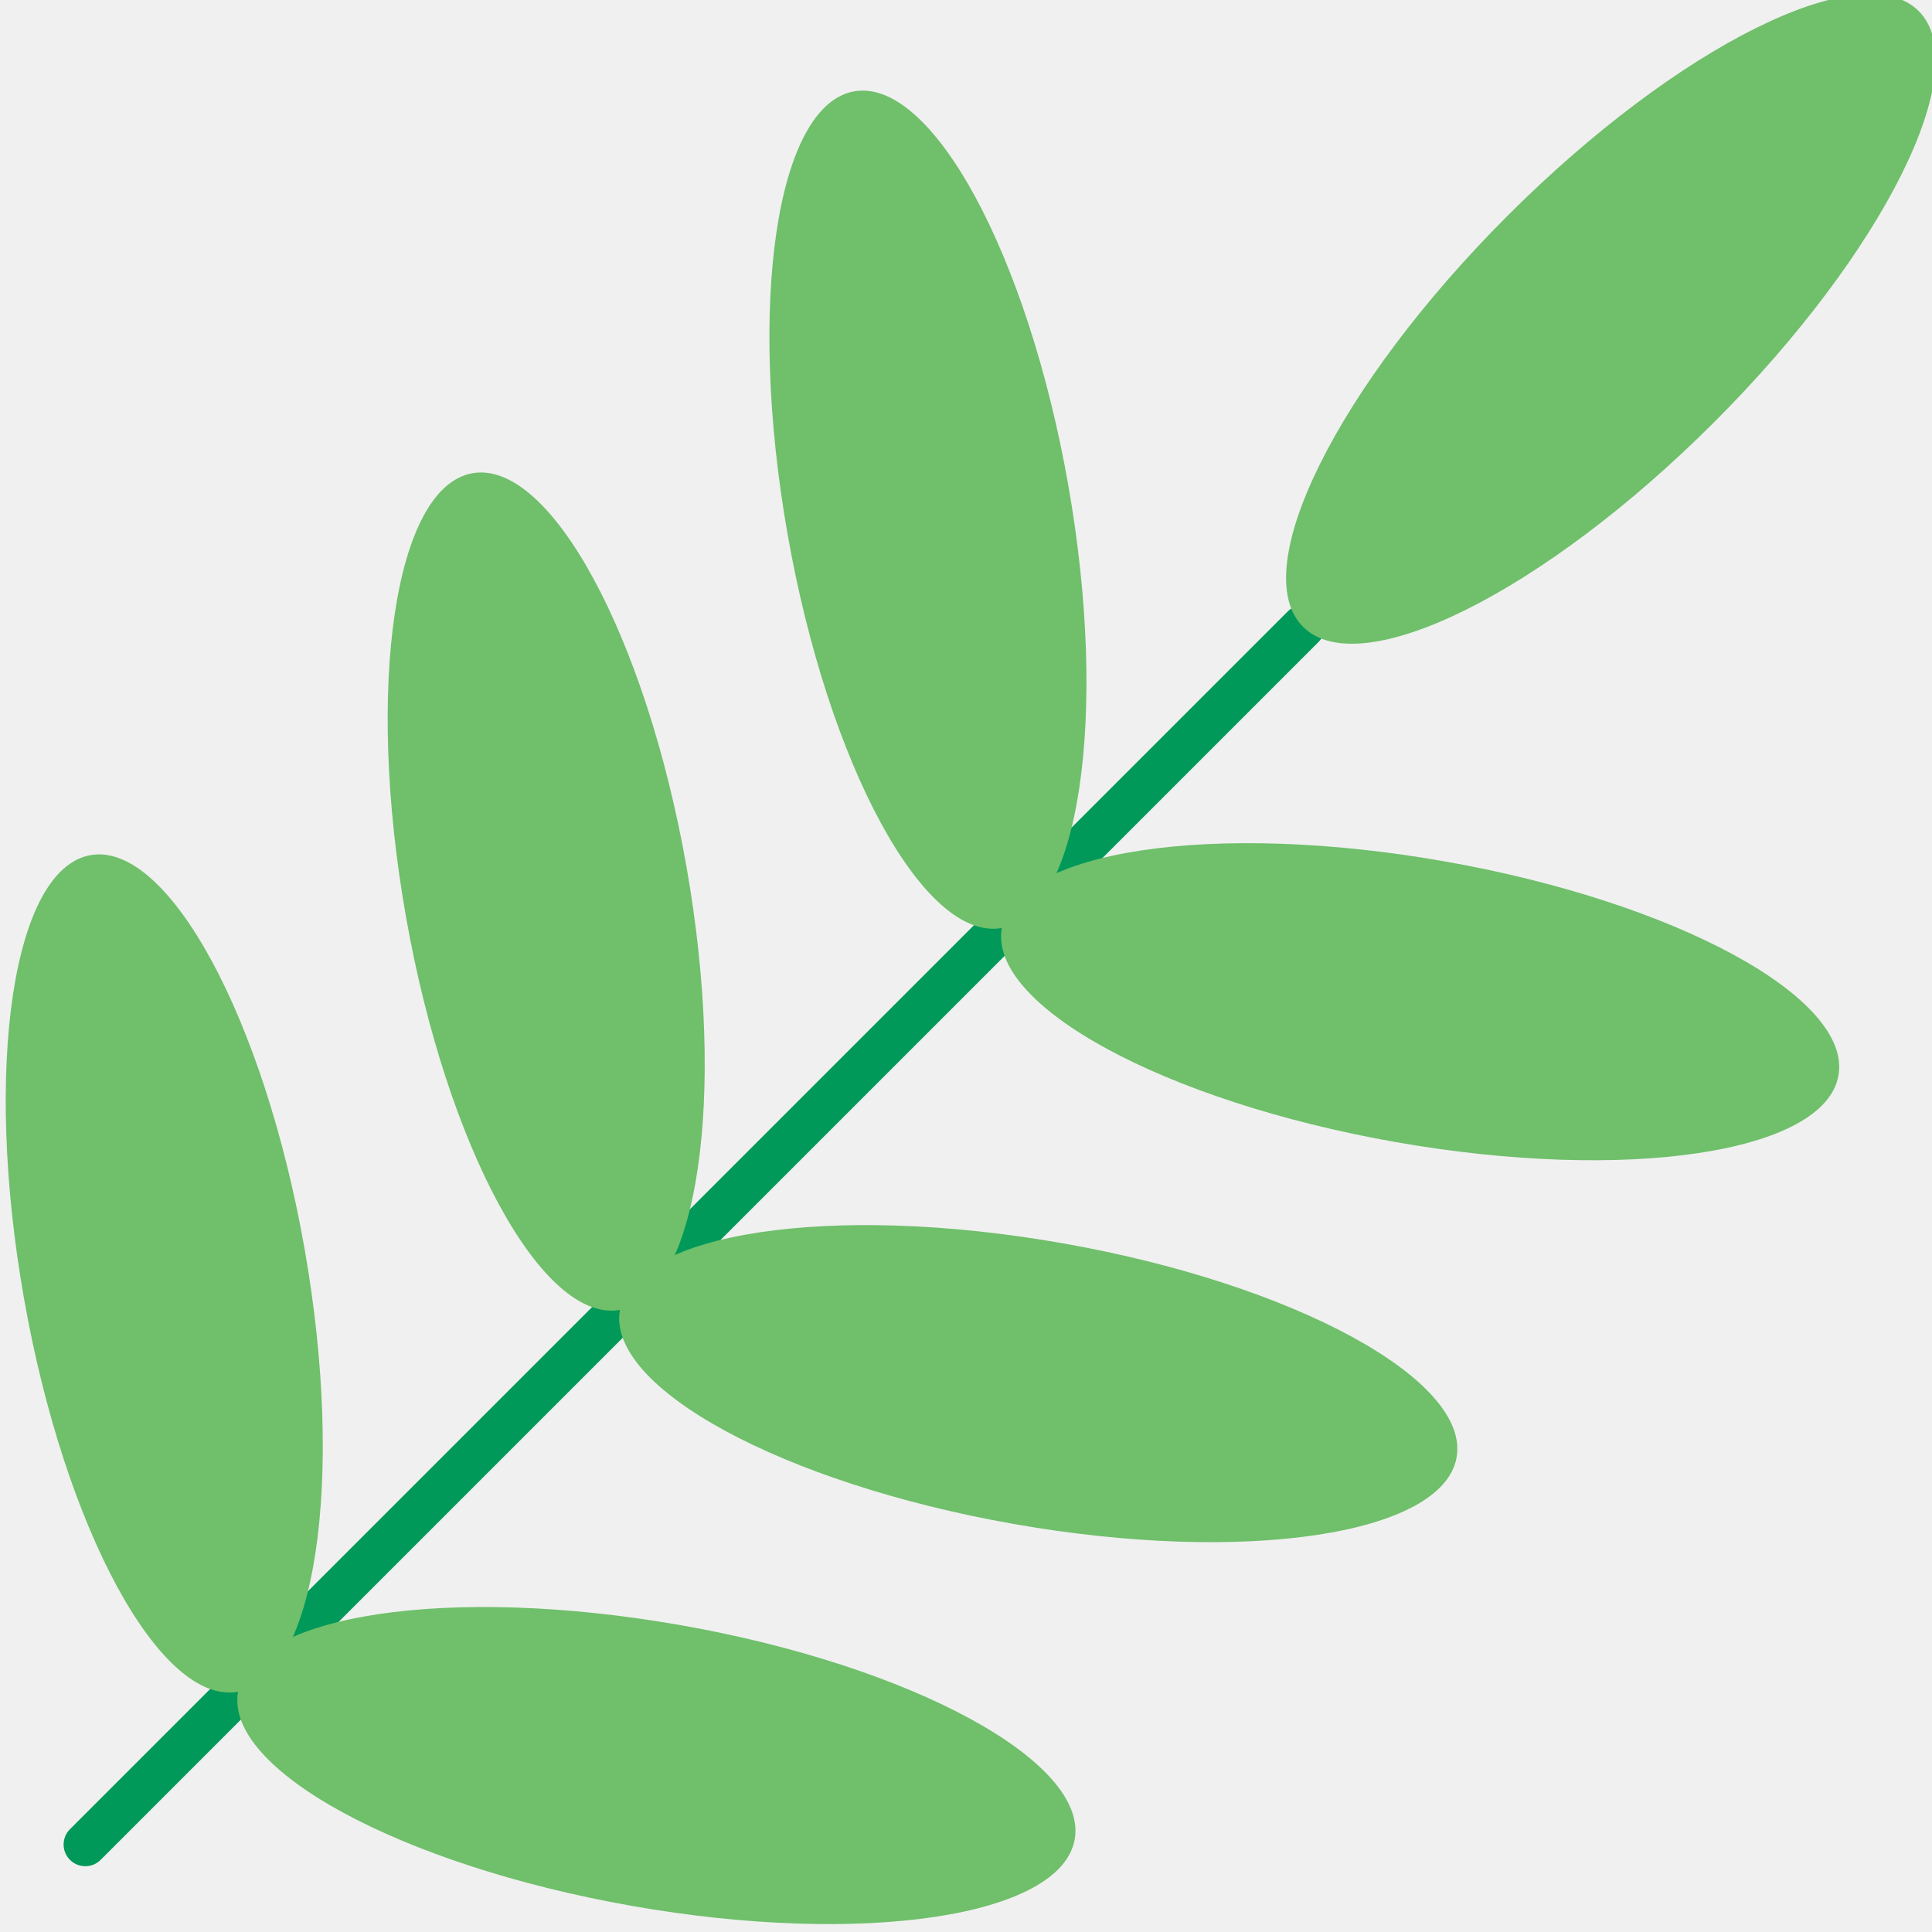
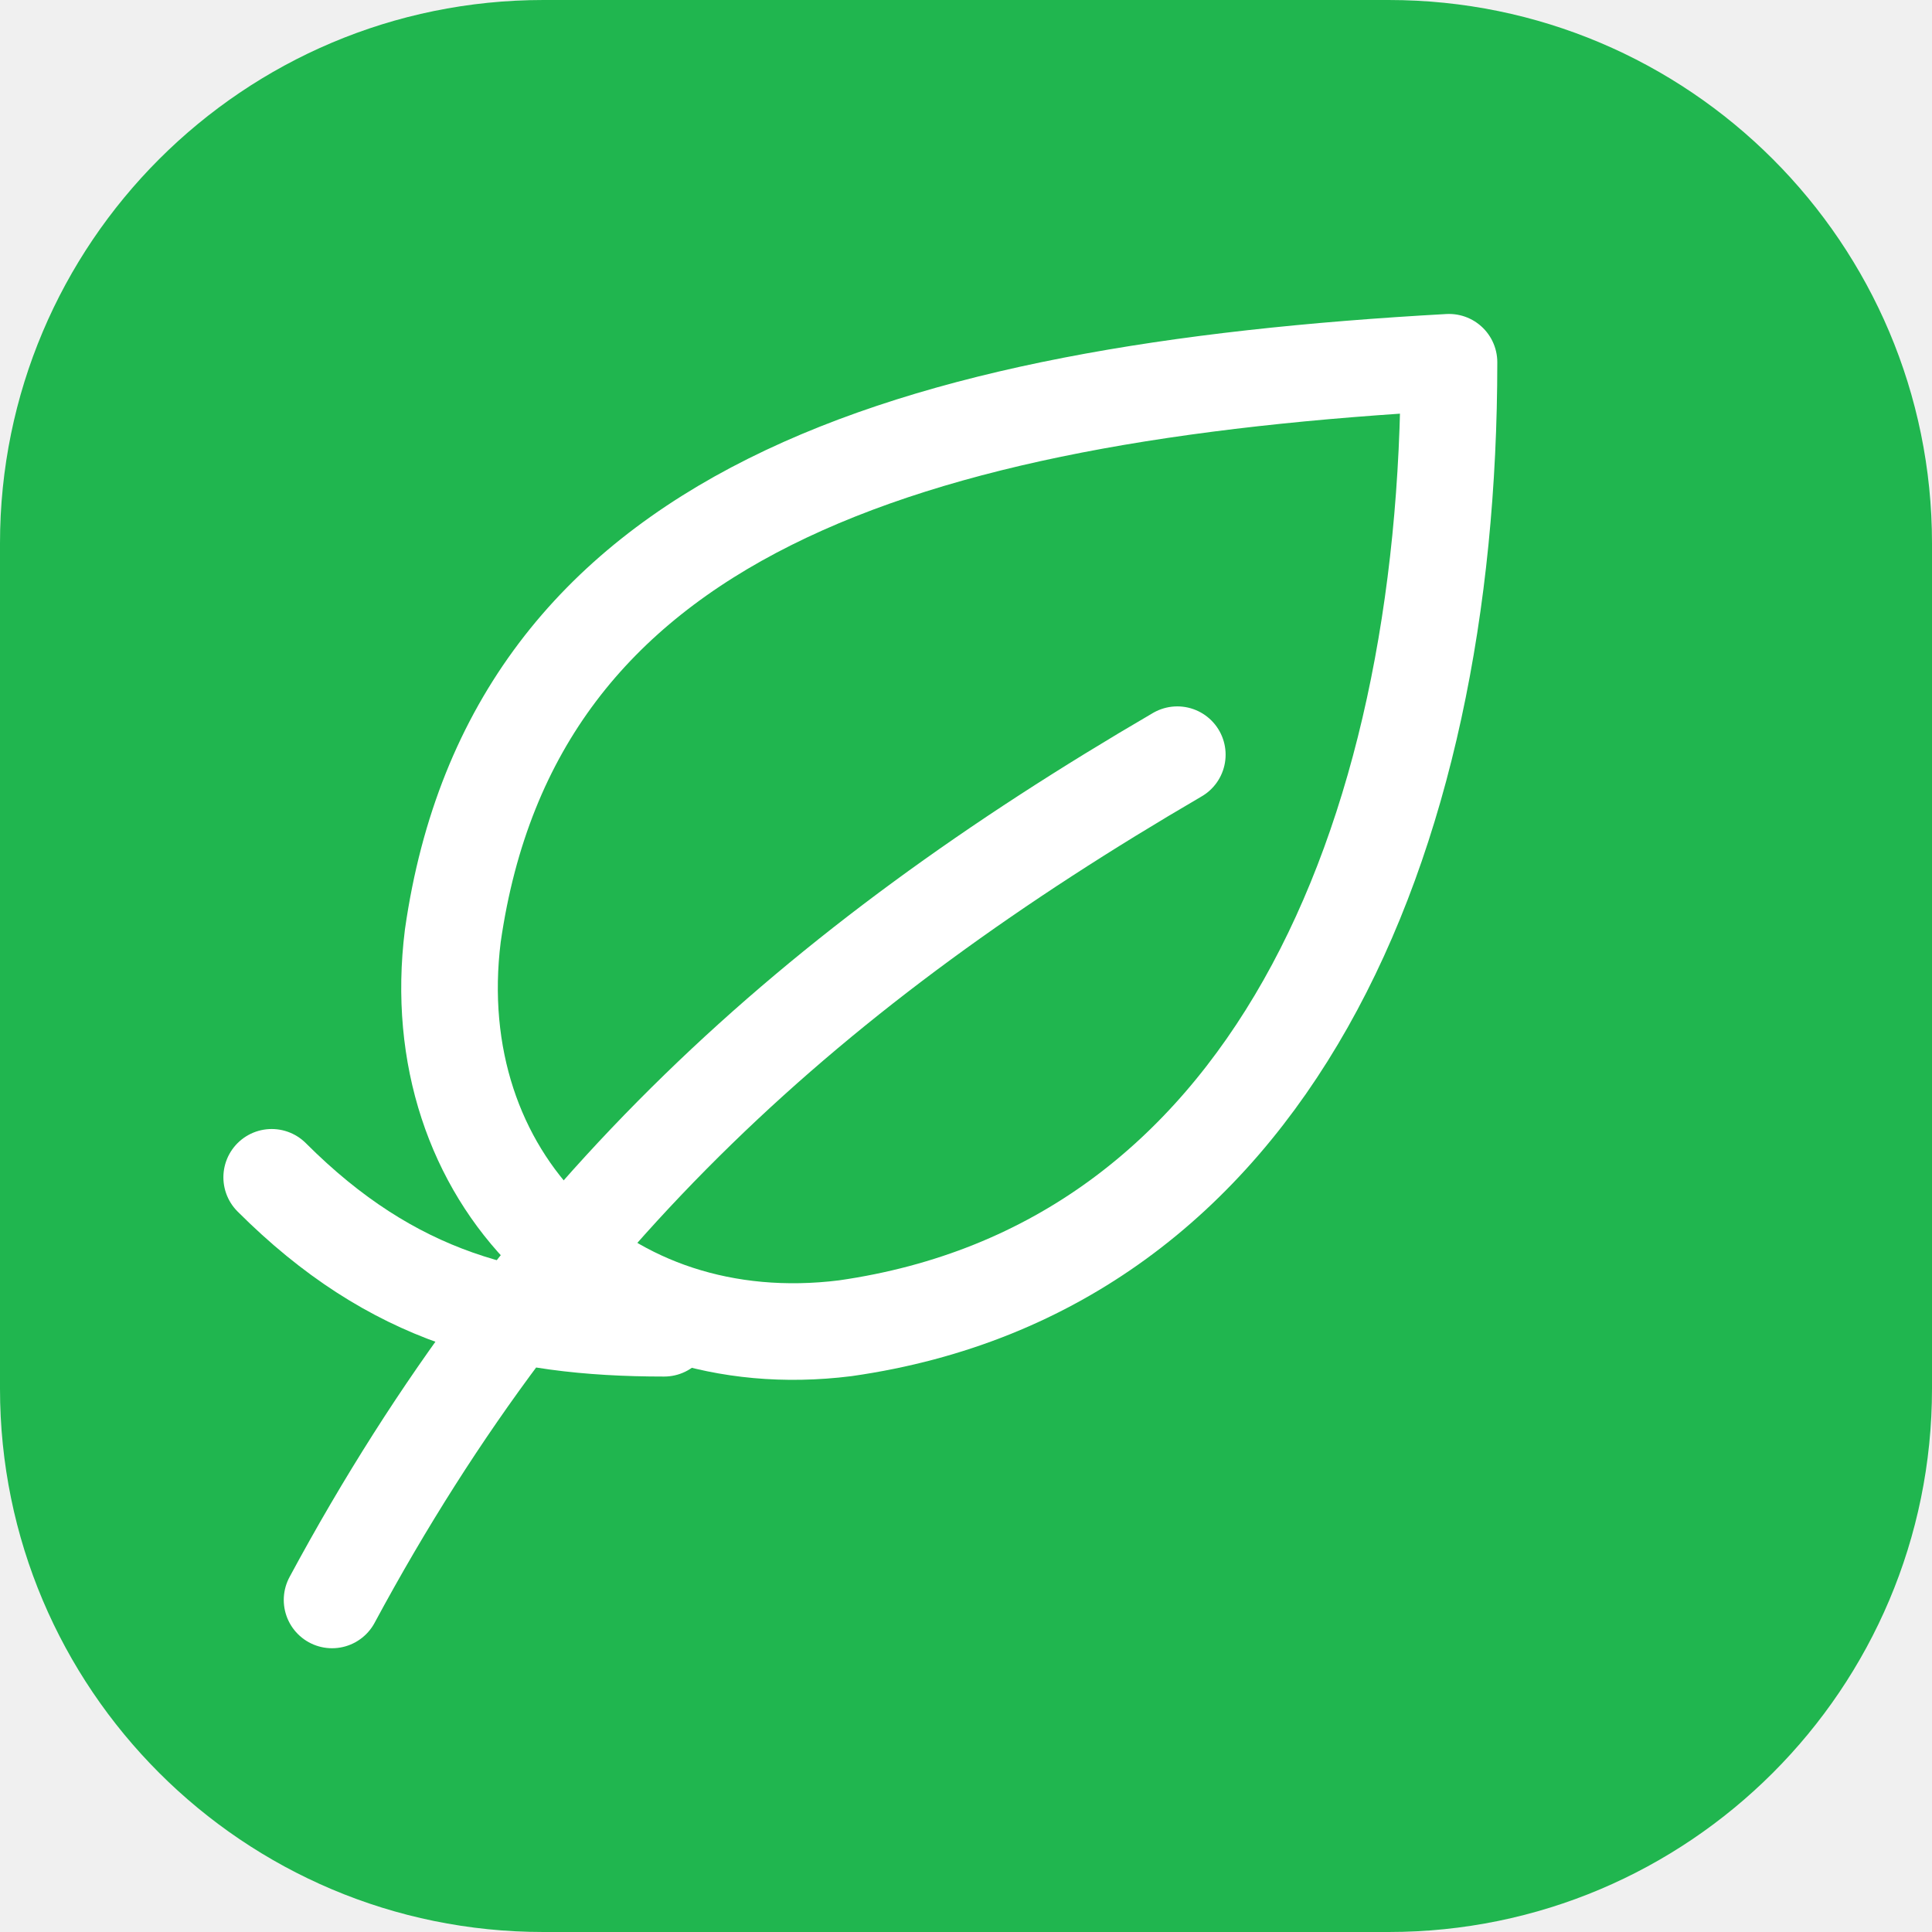
- <svg xmlns="http://www.w3.org/2000/svg" version="1.1" width="256" height="256" viewBox="0 0 256 256" xml:space="preserve">
-   <g style="stroke: none; stroke-width: 0; stroke-dasharray: none; stroke-linecap: butt; stroke-linejoin: miter; stroke-miterlimit: 10; fill: none; fill-rule: nonzero; opacity: 1;" transform="translate(1.406593 1.406593) scale(2.81 2.81)">
-     <path d="M 3.522 87.501 c -0.262 0 -0.523 -0.1 -0.723 -0.3 c -0.4 -0.399 -0.4 -1.047 0 -1.446 L 60.224 28.33 c 0.4 -0.4 1.047 -0.4 1.446 0 c 0.4 0.4 0.4 1.047 0 1.446 L 4.245 87.201 C 4.045 87.401 3.784 87.501 3.522 87.501 z" style="stroke: none; stroke-width: 1; stroke-dasharray: none; stroke-linecap: butt; stroke-linejoin: miter; stroke-miterlimit: 10; fill: rgb(0,153,89); fill-rule: nonzero; opacity: 1;" transform=" matrix(1 0 0 1 0 0) " stroke-linecap="round" />
-     <ellipse cx="75.46" cy="14.536" rx="20.53" ry="6.886" style="stroke: none; stroke-width: 1; stroke-dasharray: none; stroke-linecap: butt; stroke-linejoin: miter; stroke-miterlimit: 10; fill: rgb(111,191,107); fill-rule: nonzero; opacity: 1;" transform=" matrix(0.7071 -0.7071 0.7071 0.7071 11.8242 57.6185) " />
-     <ellipse cx="7.248" cy="59.551" rx="6.718" ry="20.031" style="stroke: none; stroke-width: 1; stroke-dasharray: none; stroke-linecap: butt; stroke-linejoin: miter; stroke-miterlimit: 10; fill: rgb(111,191,107); fill-rule: nonzero; opacity: 1;" transform=" matrix(0.9848 -0.1736 0.1736 0.9848 -10.2309 2.1626) " />
-     <ellipse cx="25.258" cy="41.541" rx="6.718" ry="20.031" style="stroke: none; stroke-width: 1; stroke-dasharray: none; stroke-linecap: butt; stroke-linejoin: miter; stroke-miterlimit: 10; fill: rgb(111,191,107); fill-rule: nonzero; opacity: 1;" transform=" matrix(0.9848 -0.1736 0.1736 0.9848 -6.8301 5.0162) " />
-     <ellipse cx="43.258" cy="23.531" rx="6.718" ry="20.031" style="stroke: none; stroke-width: 1; stroke-dasharray: none; stroke-linecap: butt; stroke-linejoin: miter; stroke-miterlimit: 10; fill: rgb(111,191,107); fill-rule: nonzero; opacity: 1;" transform=" matrix(0.9848 -0.1736 0.1736 0.9848 -3.4294 7.8698) " />
-     <ellipse cx="30.448" cy="82.761" rx="6.718" ry="20.031" style="stroke: none; stroke-width: 1; stroke-dasharray: none; stroke-linecap: butt; stroke-linejoin: miter; stroke-miterlimit: 10; fill: rgb(111,191,107); fill-rule: nonzero; opacity: 1;" transform=" matrix(0.1736 -0.9848 0.9848 0.1736 -56.3375 98.3717) " />
-     <ellipse cx="48.458" cy="64.751" rx="6.718" ry="20.031" style="stroke: none; stroke-width: 1; stroke-dasharray: none; stroke-linecap: butt; stroke-linejoin: miter; stroke-miterlimit: 10; fill: rgb(111,191,107); fill-rule: nonzero; opacity: 1;" transform=" matrix(0.1736 -0.9848 0.9848 0.1736 -23.7207 101.2252) " />
-     <ellipse cx="66.468" cy="46.741" rx="6.718" ry="20.031" style="stroke: none; stroke-width: 1; stroke-dasharray: none; stroke-linecap: butt; stroke-linejoin: miter; stroke-miterlimit: 10; fill: rgb(111,191,107); fill-rule: nonzero; opacity: 1;" transform=" matrix(0.1736 -0.9848 0.9848 0.1736 8.896 104.0788) " />
-   </g>
+ <svg xmlns="http://www.w3.org/2000/svg" viewBox="0 0 64 64">
+   <rect width="64" height="64" rx="18" fill="#20b64f" />
+   <path d="M48 12C30 13 17 17 15 31c-1 8 5 14 13 13 14-2 20-16 20-32Z" fill="none" stroke="#fff" stroke-width="3.2" stroke-linecap="round" stroke-linejoin="round" />
+   <path d="M11 53c7-13 16-21 28-28M22 44c-5 0-9-1-13-5" fill="none" stroke="#fff" stroke-width="3.2" stroke-linecap="round" stroke-linejoin="round" />
</svg>
